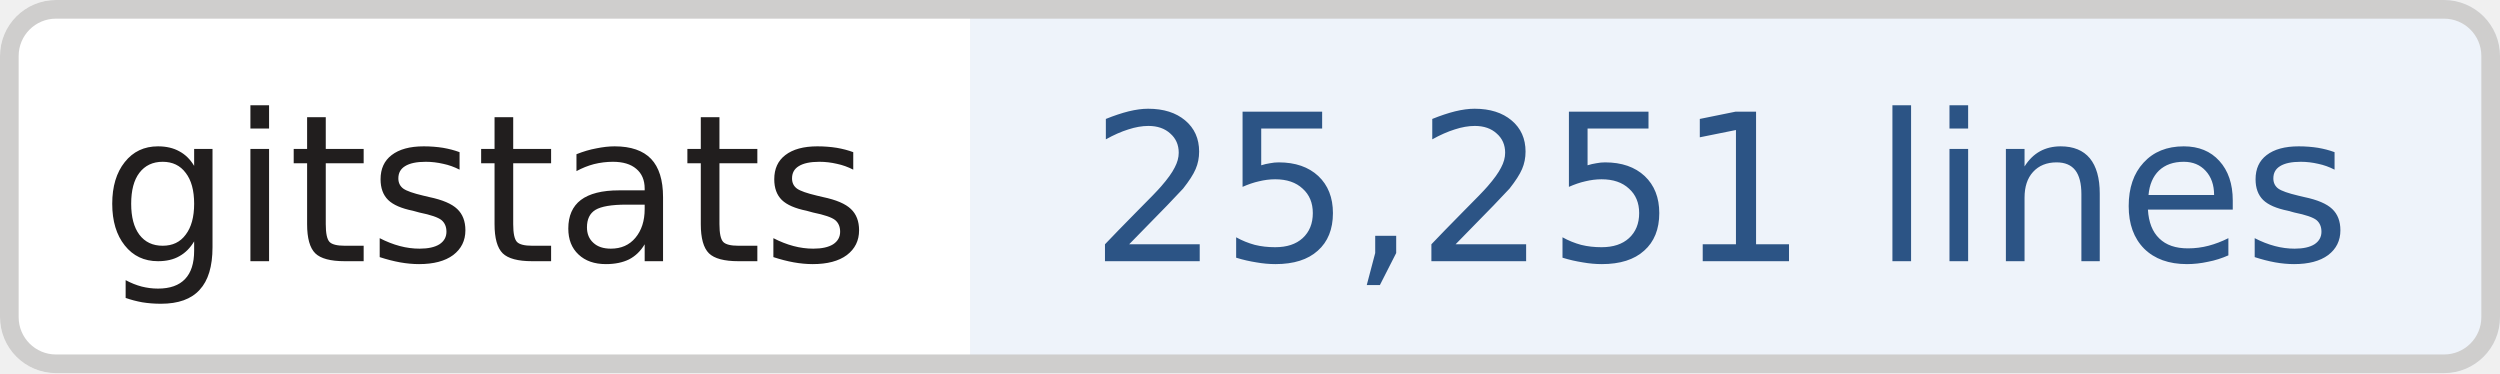
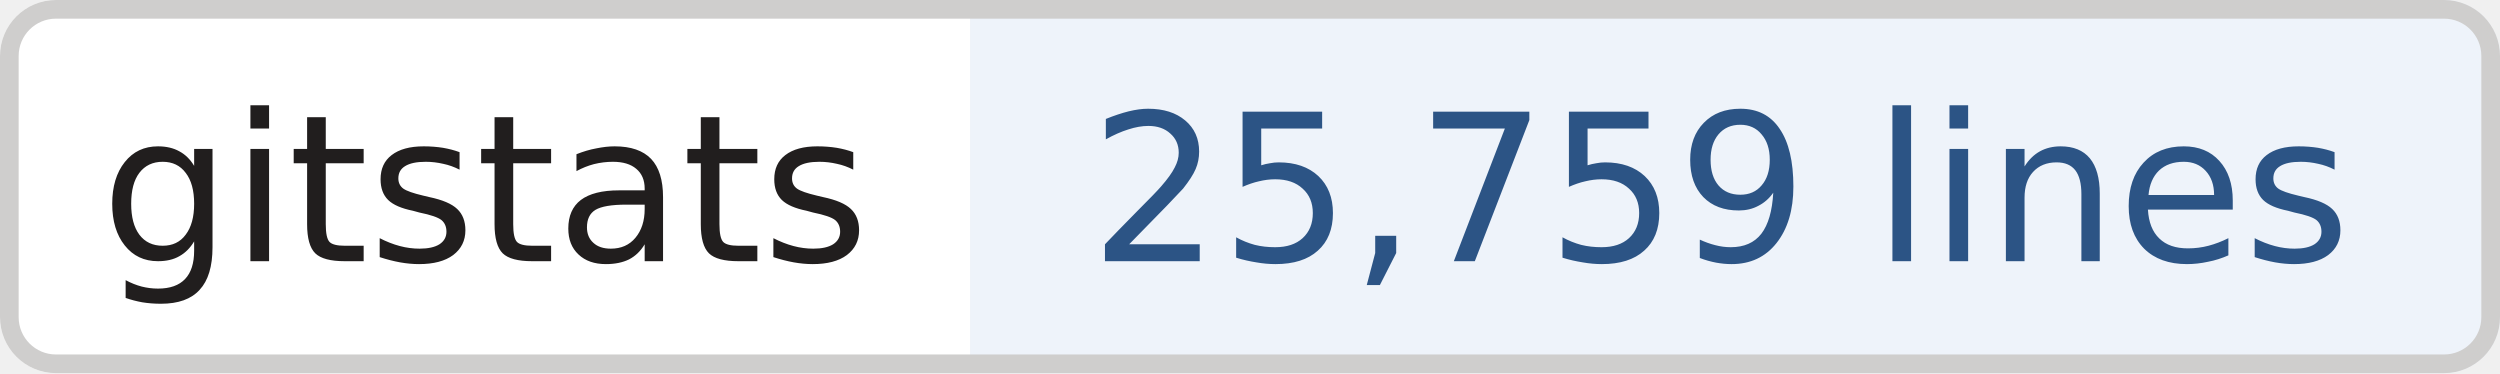
- <svg xmlns="http://www.w3.org/2000/svg" width="134" height="20" role="img" aria-label="gitstats: 25,251 lines">
+ <svg xmlns="http://www.w3.org/2000/svg" width="134" height="20" role="img" aria-label="gitstats: 25,759 lines">
  <clipPath id="r">
    <rect width="134" height="20" rx="3" fill="#fff" />
  </clipPath>
  <g clip-path="url(#r)">
    <rect x="0" width="52" height="20" fill="#fff" />
    <rect x="52" width="82" height="20" fill="#eef3fa" />
  </g>
  <rect x=".5" y=".5" width="133" height="19" rx="2.5" fill="none" stroke="#cfcecd" />
  <g text-anchor="middle" font-family="Verdana,Geneva,DejaVu Sans,sans-serif" font-size="11" text-rendering="geometricPrecision">
    <text x="26.0" y="14.0" fill="#211e1e" textLength="42.0">gitstats</text>
-     <text x="92.2" y="14.0" fill="#2c5485" textLength="70.5">25,251 lines</text>
+     <text x="92.2" y="14.0" fill="#2c5485" textLength="70.5">25,759 lines</text>
  </g>
</svg>
